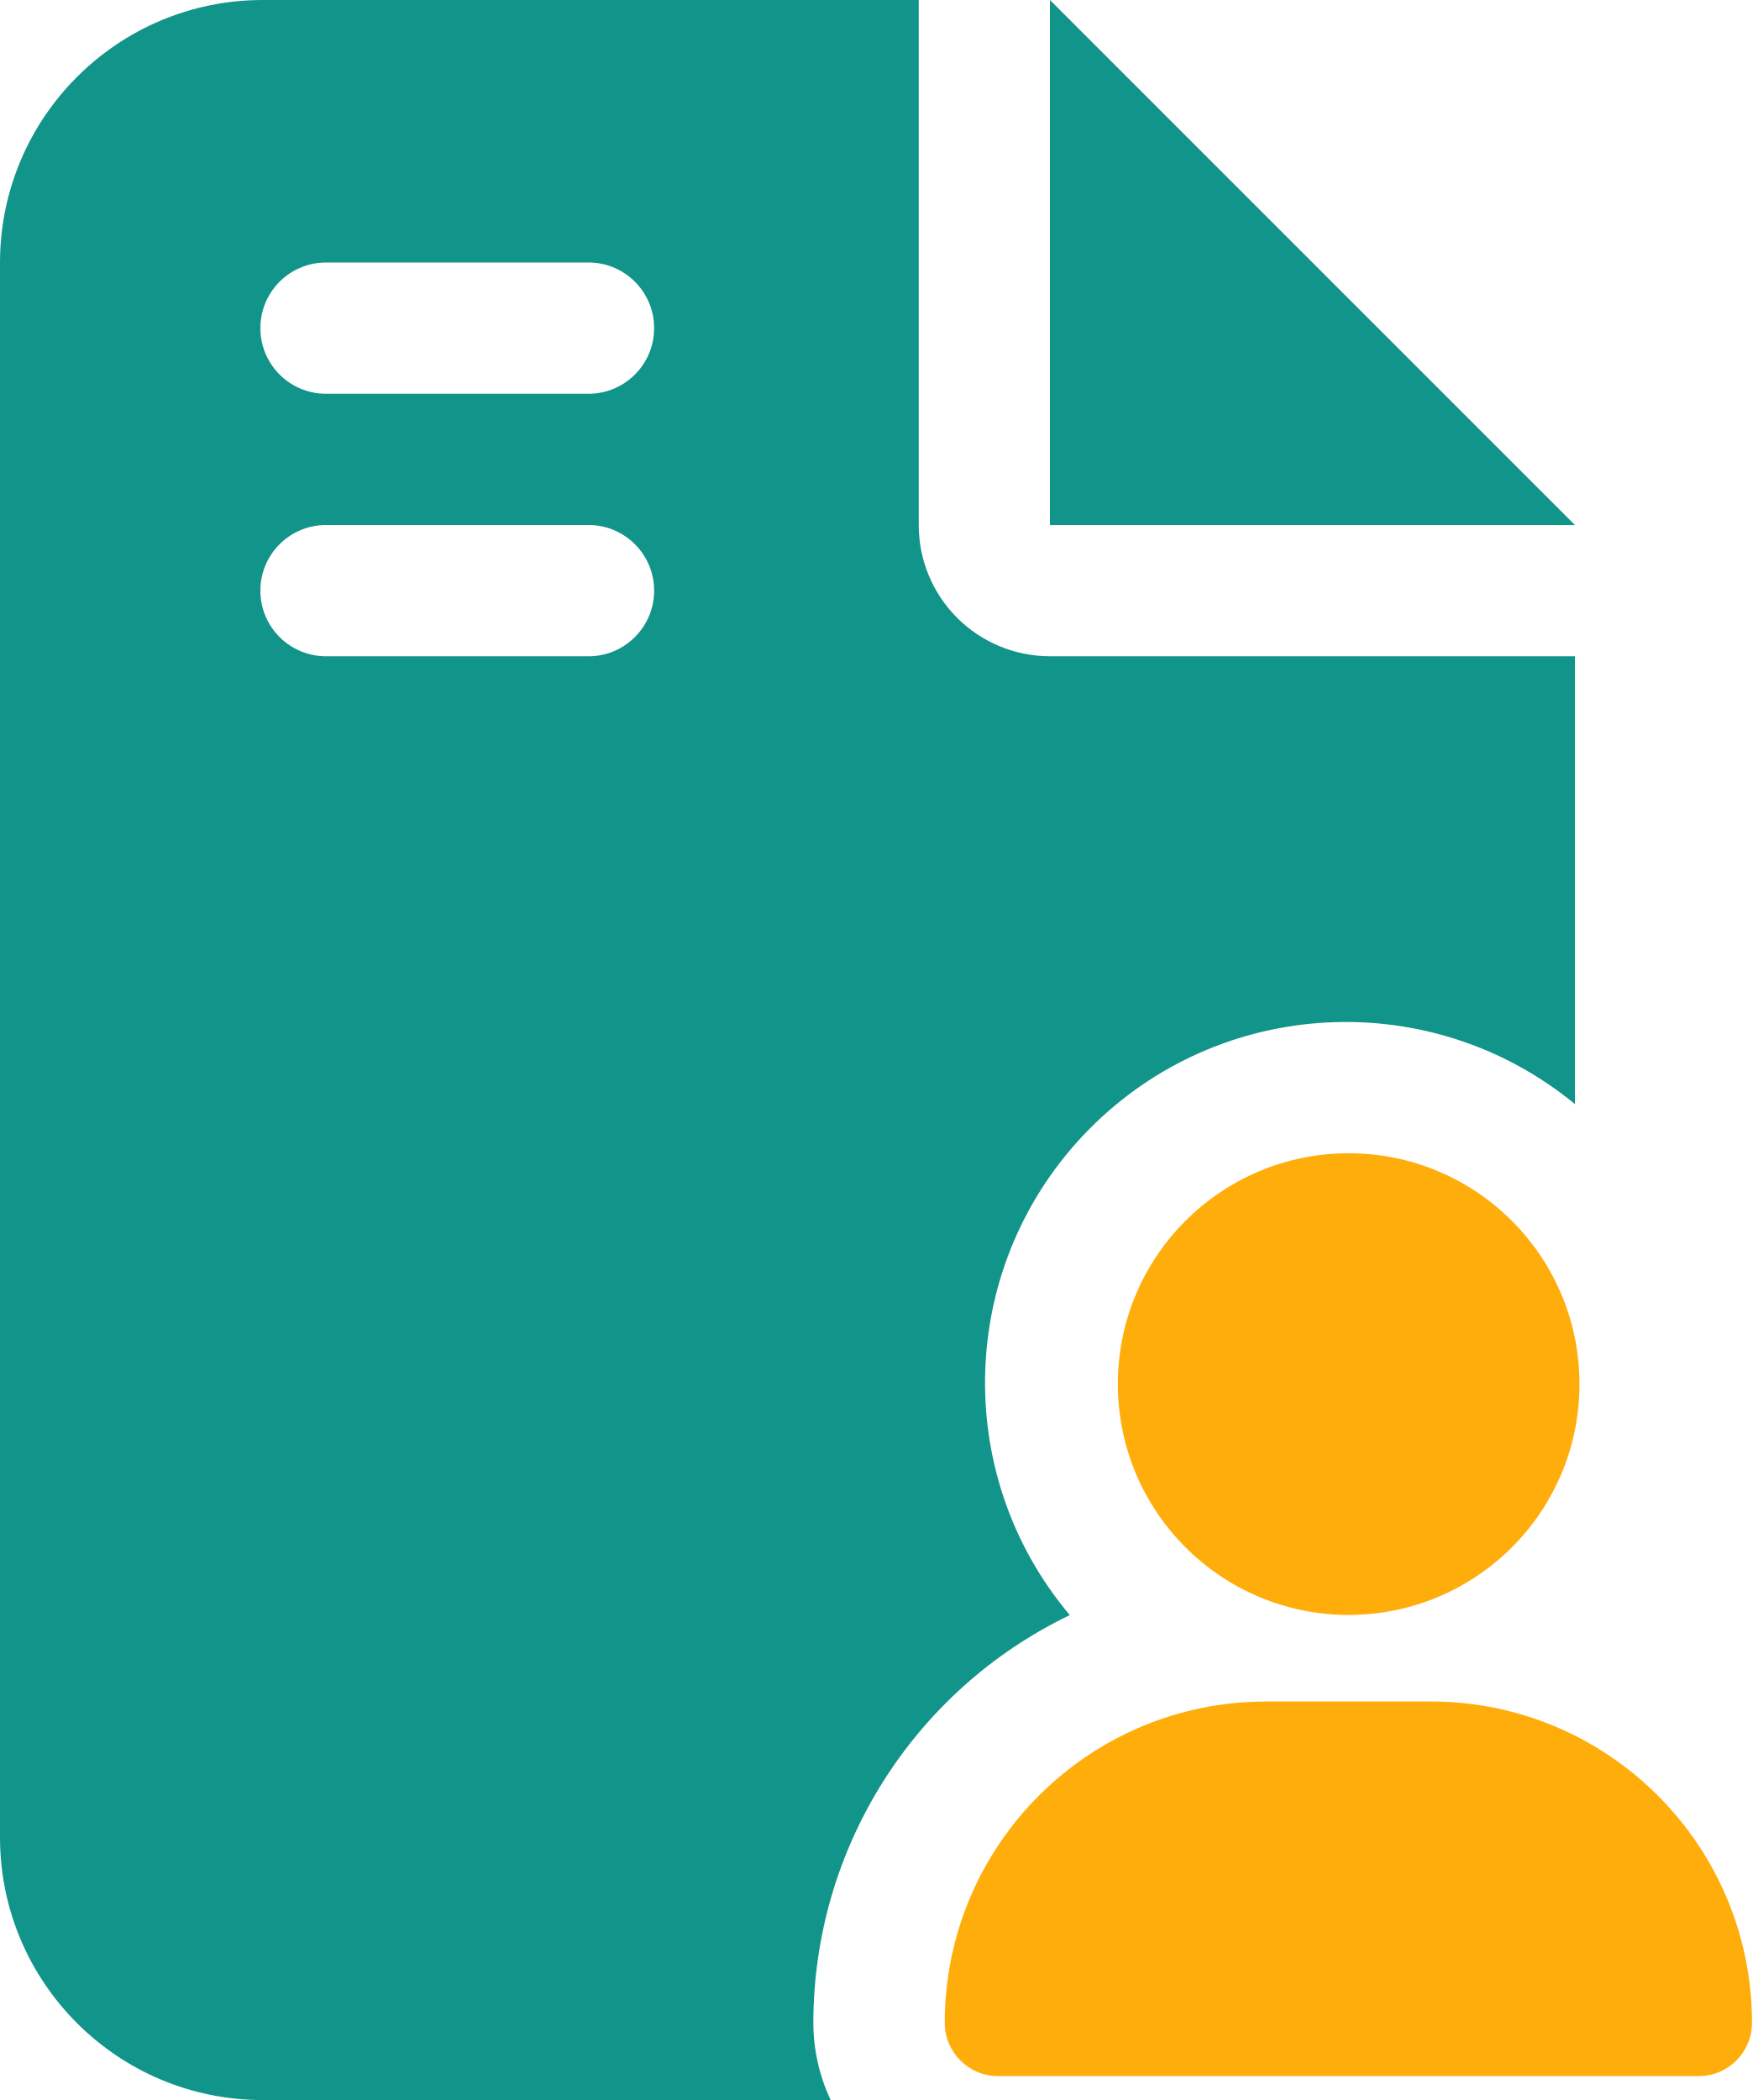
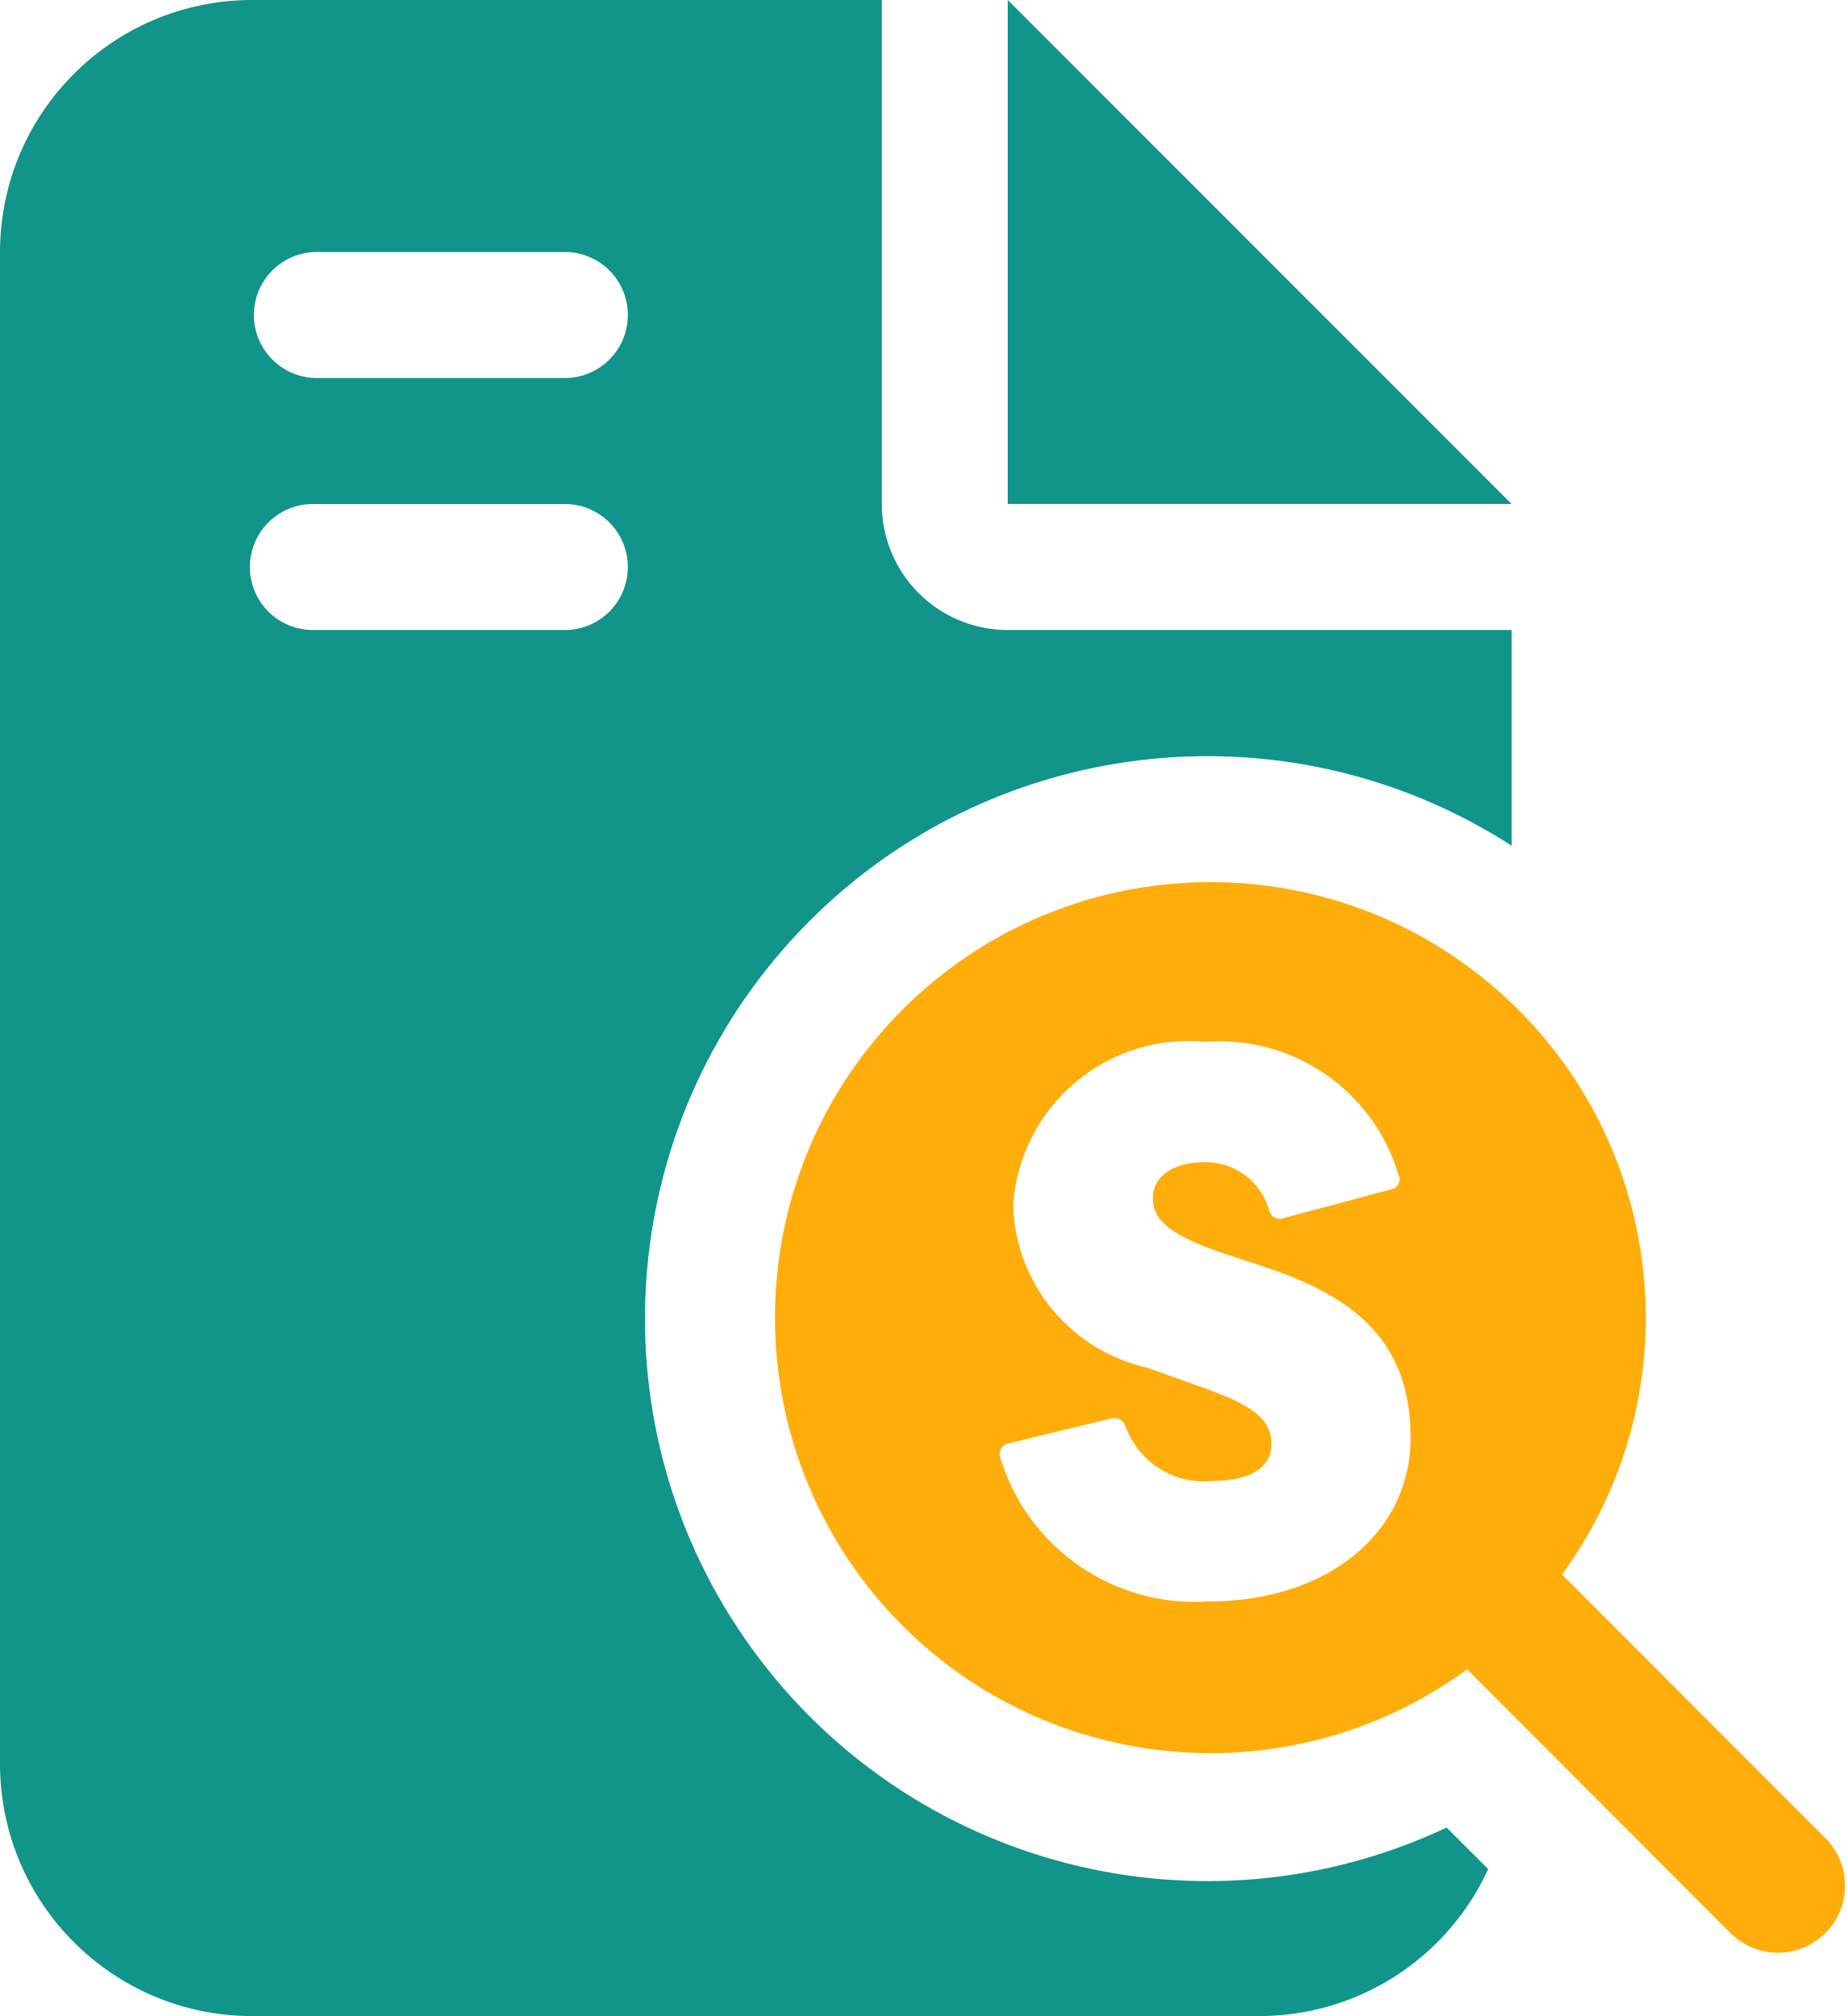
- <svg xmlns="http://www.w3.org/2000/svg" id="Group_756" data-name="Group 756" width="26.32" height="31.542" viewBox="0 0 26.32 31.542">
+ <svg xmlns="http://www.w3.org/2000/svg" id="Group_854" data-name="Group 854" width="28.9" height="31.542" viewBox="0 0 28.9 31.542">
  <defs>
    <clipPath id="clip-path">
-       <rect id="Rectangle_1074" data-name="Rectangle 1074" width="26.32" height="31.542" fill="none" />
+       <rect id="Rectangle_1130" data-name="Rectangle 1130" width="28.9" height="31.542" fill="none" />
    </clipPath>
  </defs>
-   <g id="Group_755" data-name="Group 755" clip-path="url(#clip-path)">
-     <path id="Path_906" data-name="Path 906" d="M15.771,0V7.886h7.886ZM13.8,7.886V0H3.943A3.947,3.947,0,0,0,0,3.943V27.6a3.947,3.947,0,0,0,3.943,3.943h8.534a2.742,2.742,0,0,1-.26-1.157,6.8,6.8,0,0,1,3.852-6.127,5.419,5.419,0,0,1,7.588-7.675V9.857H15.771A1.97,1.97,0,0,1,13.8,7.886M8.871,9.857H4.928a.986.986,0,1,1,0-1.971H8.871a.986.986,0,0,1,0,1.971m0-3.943H4.928a.986.986,0,1,1,0-1.971H8.871a.986.986,0,0,1,0,1.971" fill="#11948a" />
-     <path id="Path_907" data-name="Path 907" d="M13.263,15.72A3.467,3.467,0,1,0,9.8,12.253a3.469,3.469,0,0,0,3.466,3.468m1.238,1.3H12.025A4.827,4.827,0,0,0,7.2,21.847a.8.8,0,0,0,.8.8H18.525a.8.8,0,0,0,.8-.8A4.827,4.827,0,0,0,14.5,17.02" transform="translate(6.991 8.536)" fill="#ffad0a" />
+   <g id="Group_853" data-name="Group 853" clip-path="url(#clip-path)">
+     <path id="Path_939" data-name="Path 939" d="M13.8,7.885V0H3.943A3.947,3.947,0,0,0,0,3.943V27.6a3.947,3.947,0,0,0,3.943,3.943H19.714a3.94,3.94,0,0,0,3.576-2.3l-.651-.649a8.8,8.8,0,1,1,1.017-15.363V9.857H15.771A1.97,1.97,0,0,1,13.8,7.885M8.871,9.857H4.928a.986.986,0,1,1,0-1.971H8.871a.986.986,0,0,1,0,1.971m0-3.943H4.928a.986.986,0,0,1,0-1.971H8.871a.986.986,0,0,1,0,1.971M15.771,0V7.885h7.885Z" fill="#11948a" />
+     <path id="Path_940" data-name="Path 940" d="M22.618,21.986,18.47,17.835a6.814,6.814,0,1,0-1.484,1.484l4.148,4.152a1.05,1.05,0,0,0,1.484-1.484m-9.685-3.73a3.18,3.18,0,0,1-3.251-2.241.167.167,0,0,1,.126-.231l1.6-.39a.185.185,0,0,1,.229.114,1.3,1.3,0,0,0,1.354.863c.554,0,.932-.185.932-.576,0-.426-.369-.631-1.068-.883L11.98,14.6a2.687,2.687,0,0,1-2.1-2.541A2.756,2.756,0,0,1,12.9,9.5a2.922,2.922,0,0,1,3.01,2.08.158.158,0,0,1-.114.229l-1.678.449a.172.172,0,0,1-.231-.116,1.025,1.025,0,0,0-1.021-.757c-.461,0-.8.207-.8.564s.31.6,1.171.883l.633.209c1.492.5,2.23,1.262,2.23,2.653,0,1.492-1.3,2.563-3.162,2.563" transform="translate(5.975 6.799)" fill="#ffad0a" />
  </g>
</svg>
